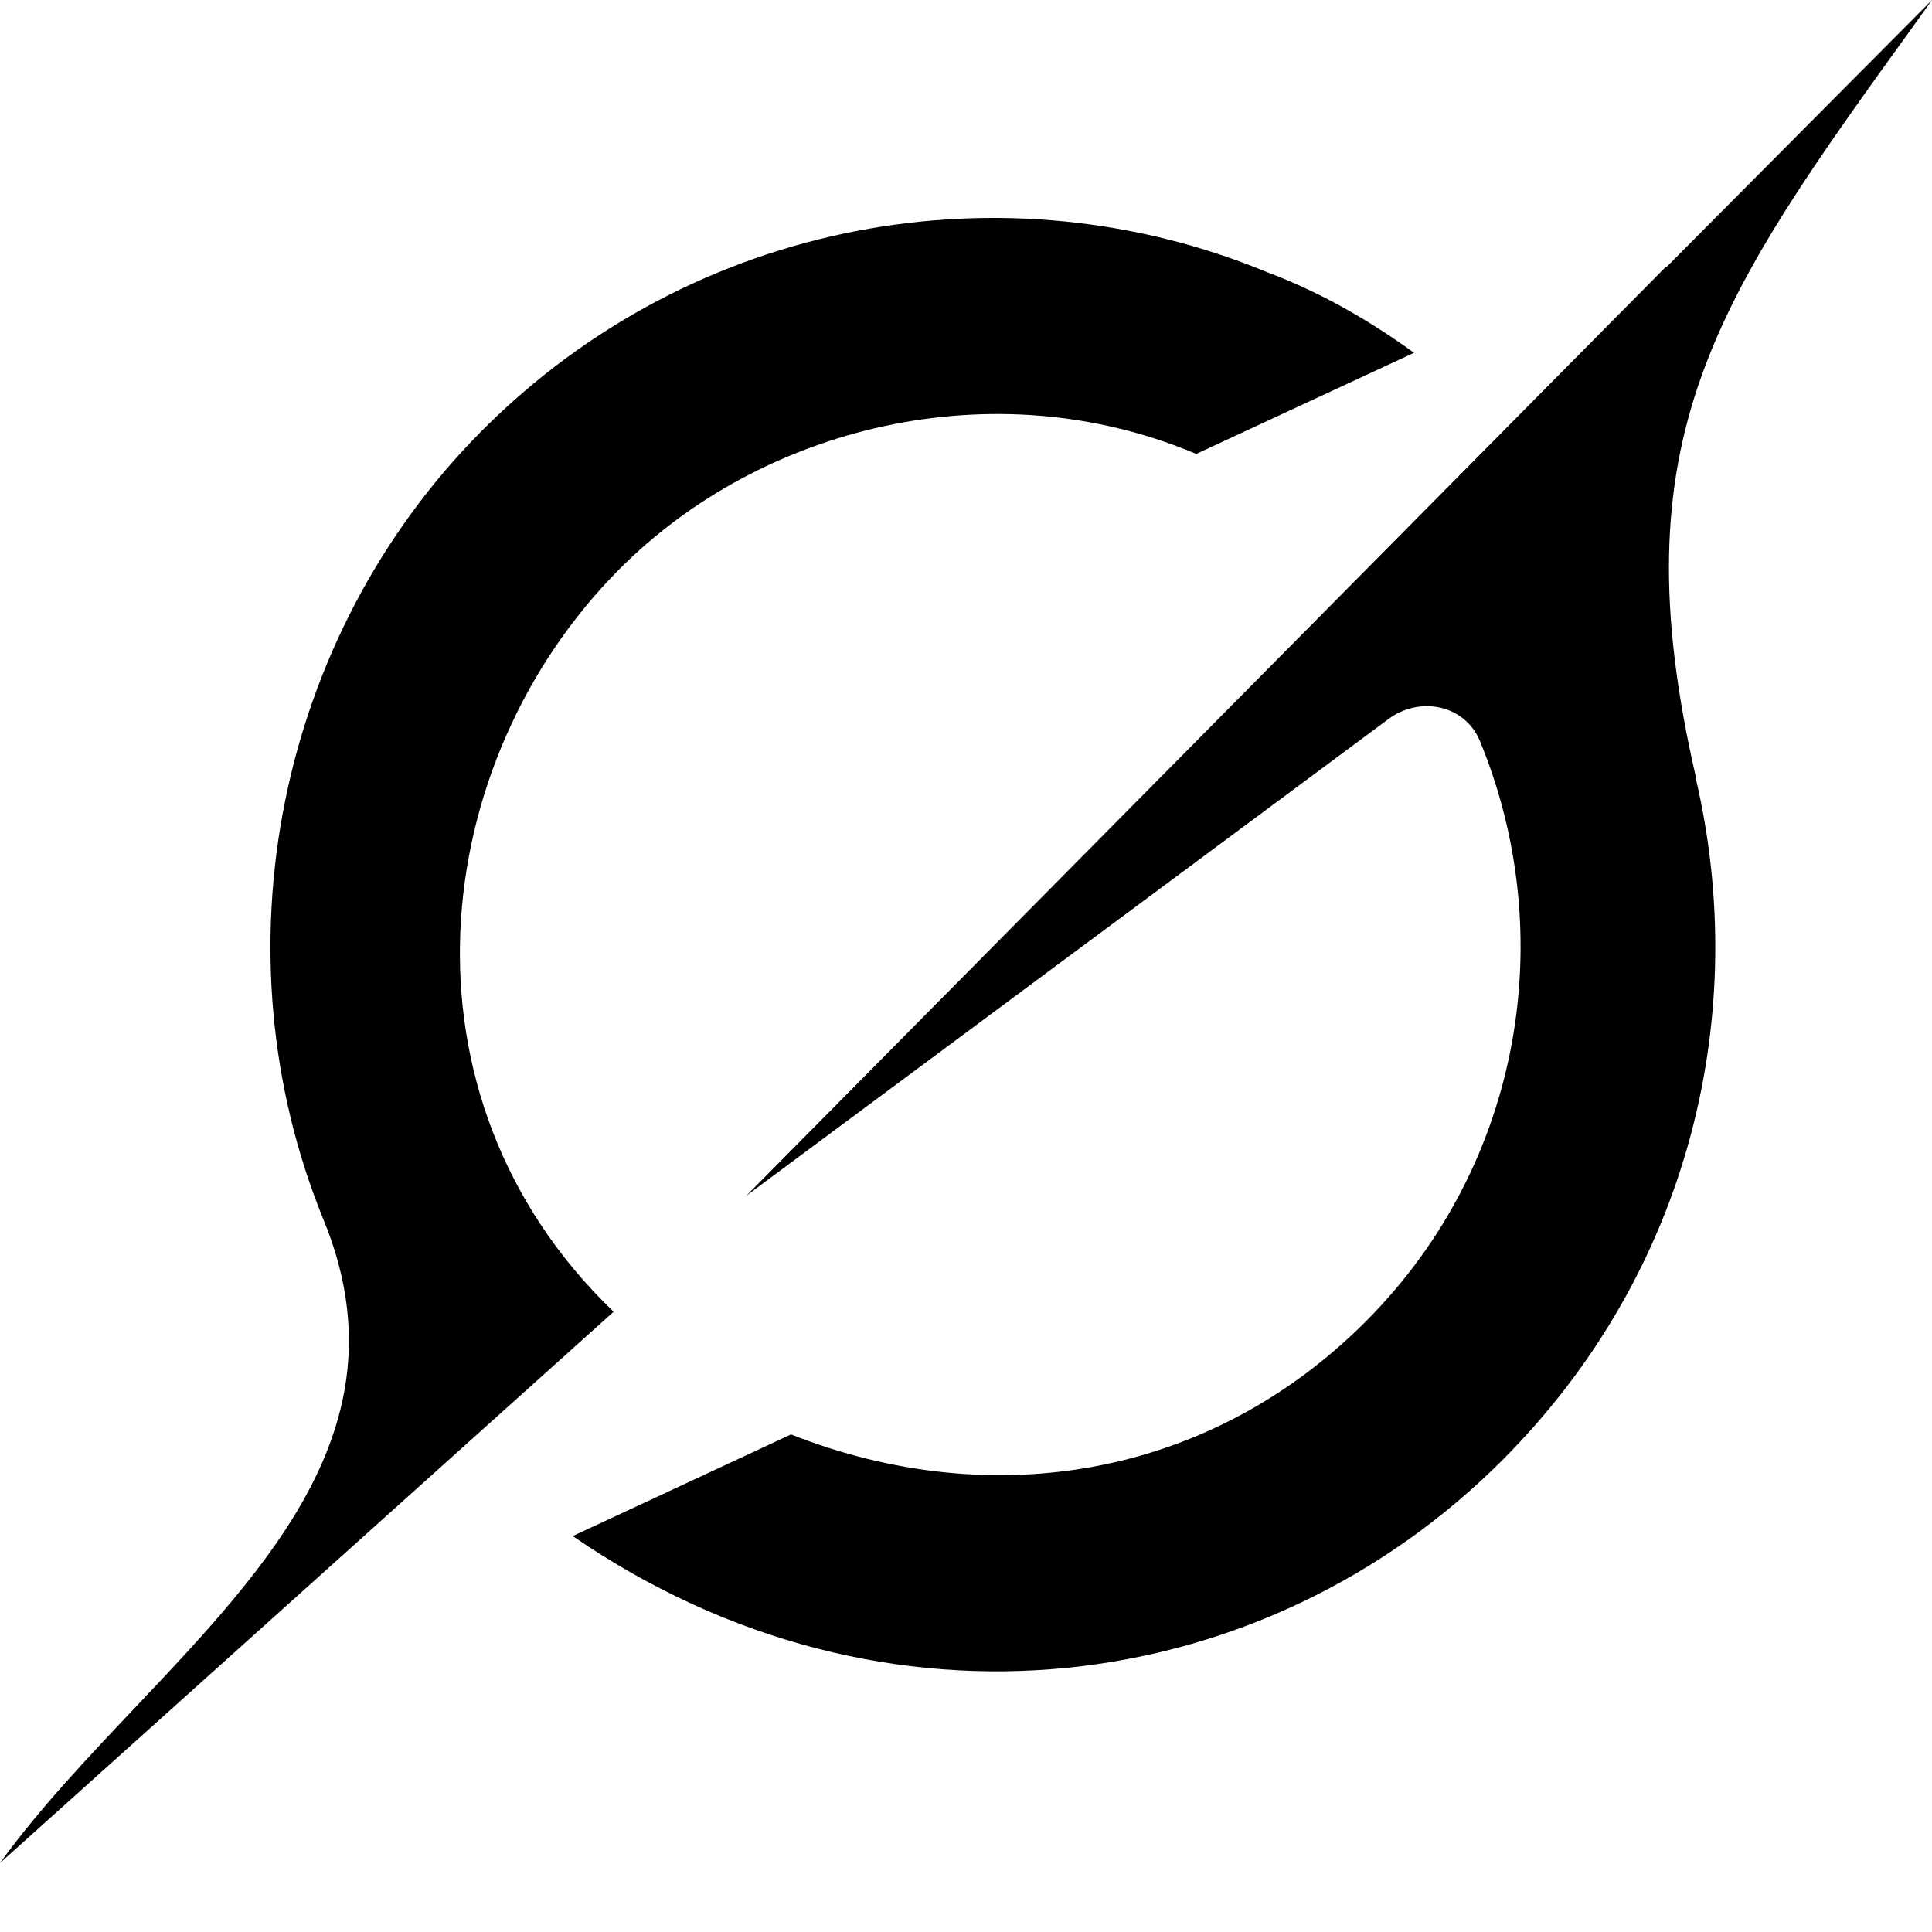
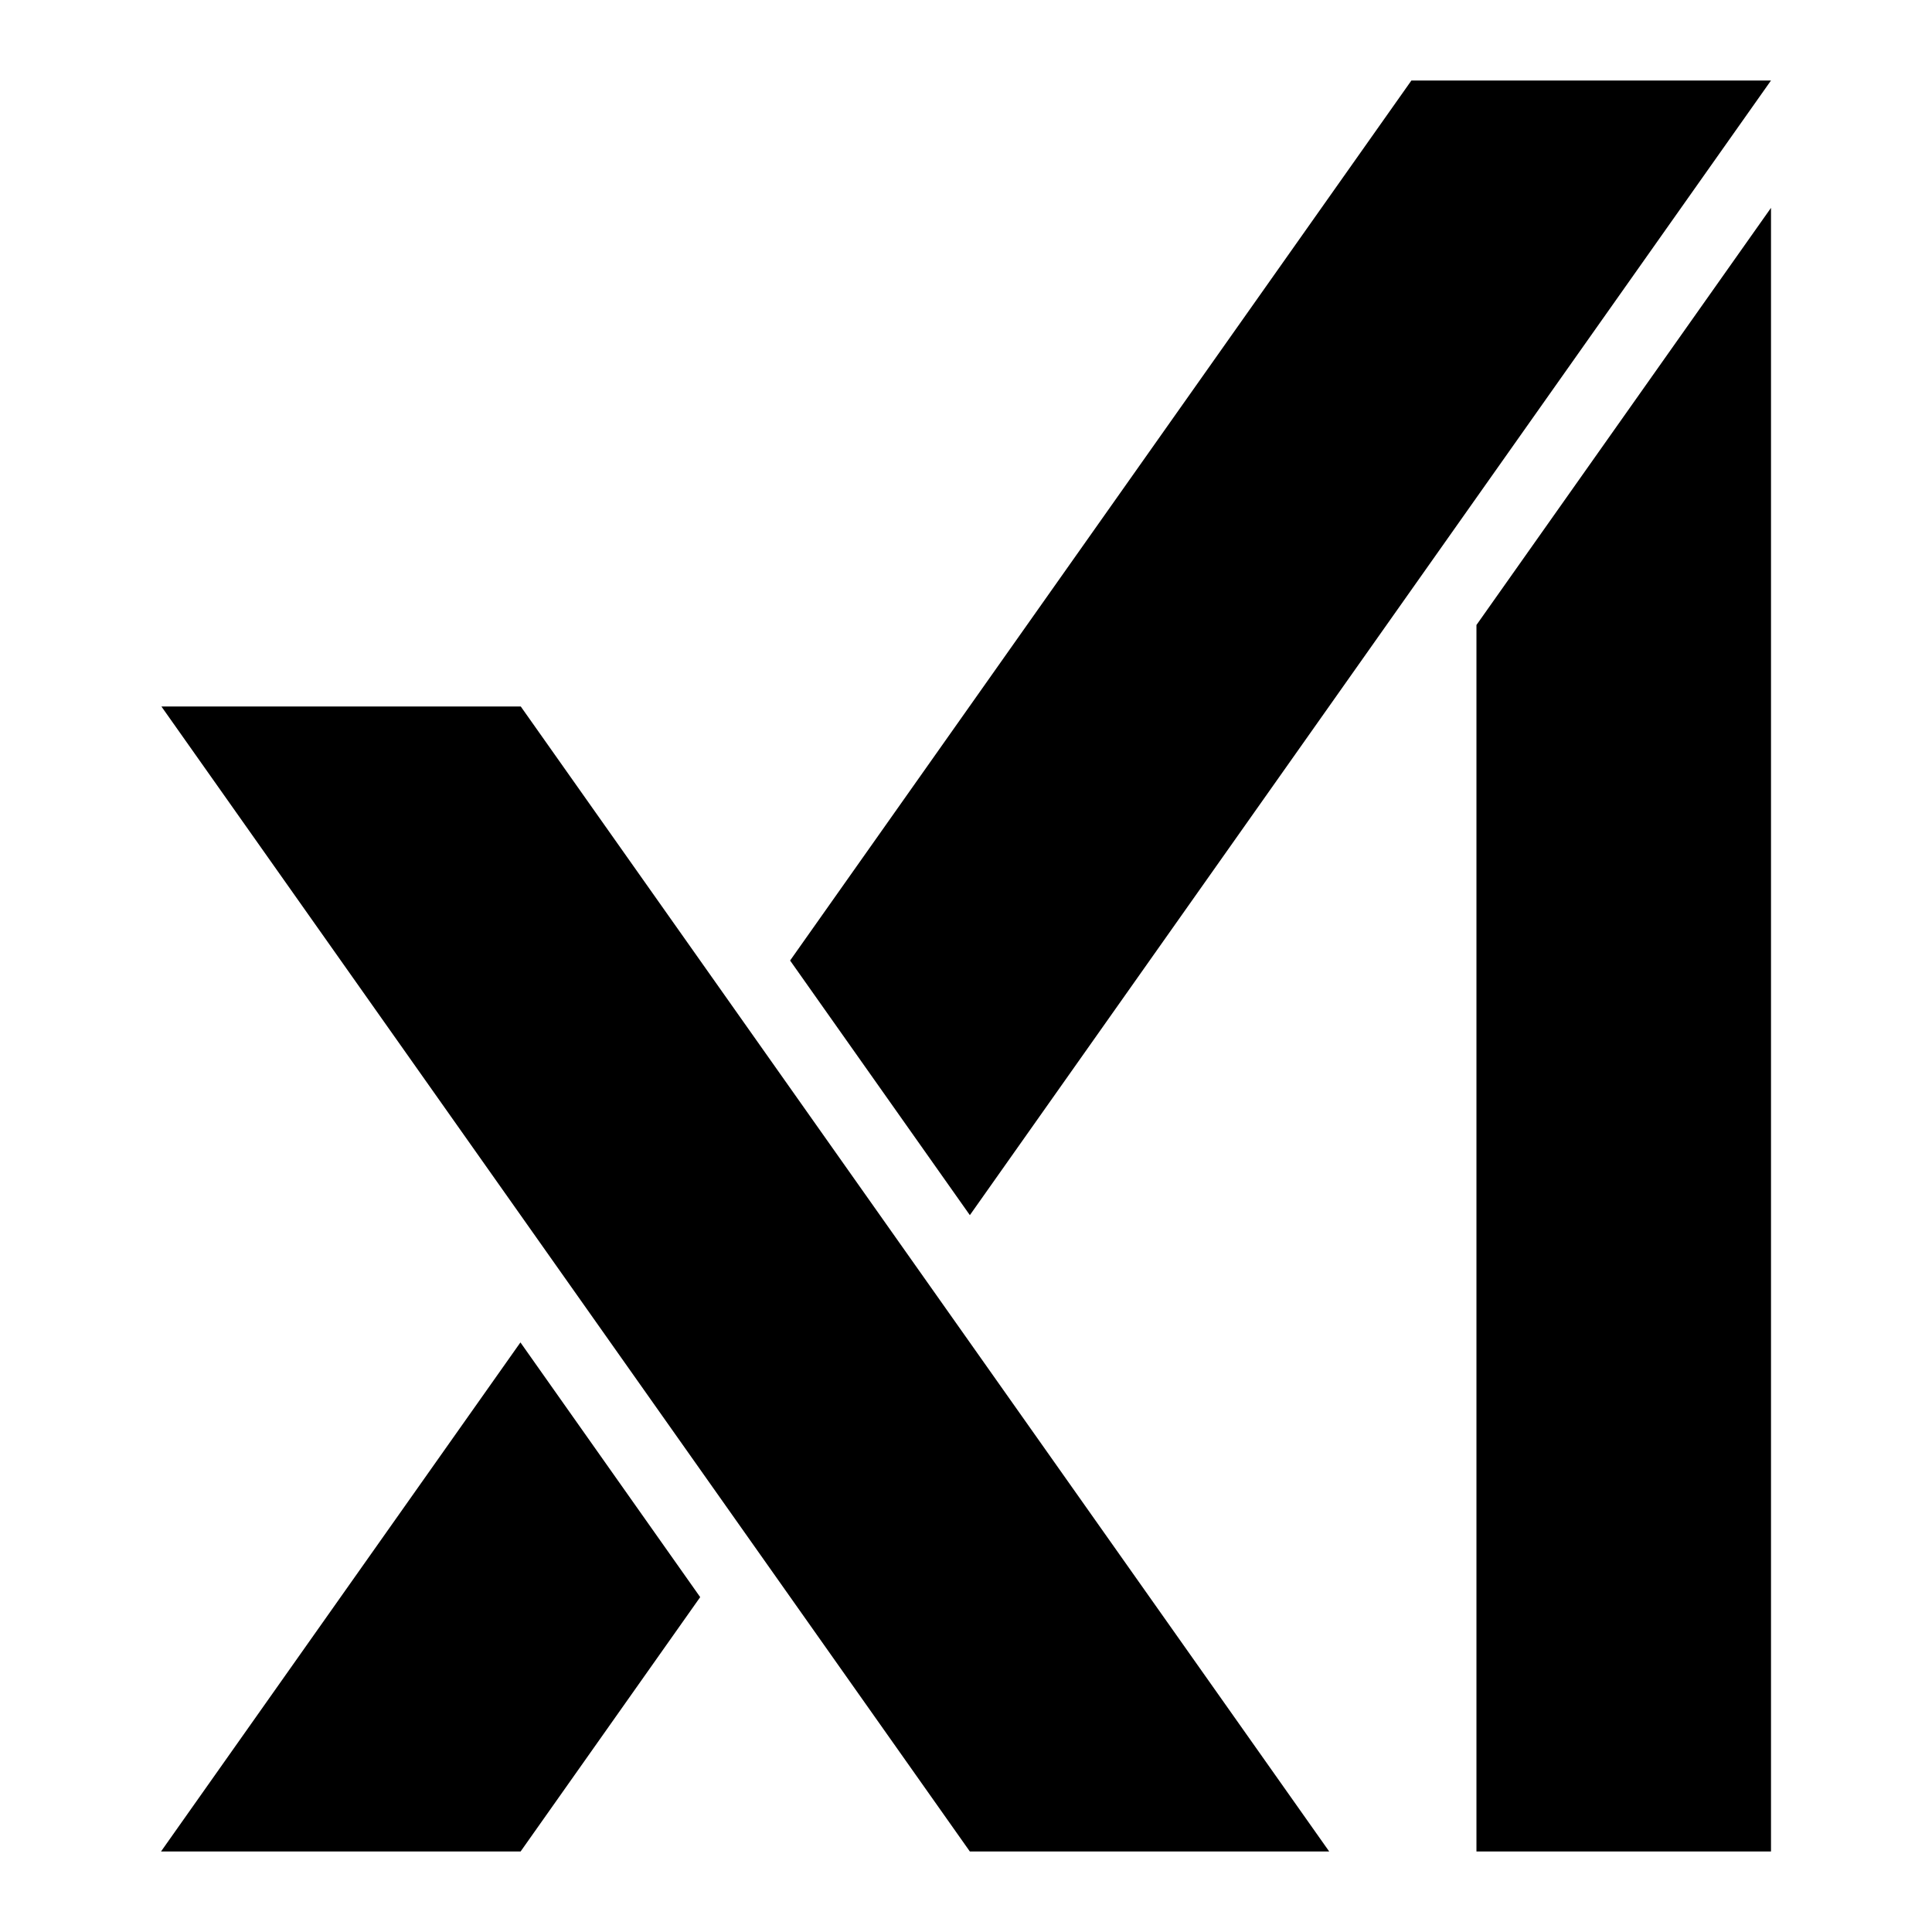
- <svg xmlns="http://www.w3.org/2000/svg" width="16" height="16" viewBox="0 0 1024 1024" fill="none">
-   <path fill="currentColor" d="M395.479 633.828L735.91 381.105C752.599 368.715 776.454 373.548 784.406 392.792C826.26 494.285 807.561 616.253 724.288 699.996C641.016 783.739 525.151 802.104 419.247 760.277L303.556 814.143C469.49 928.202 670.987 899.995 796.901 773.282C896.776 672.843 927.708 535.937 898.785 412.476L899.047 412.739C857.105 231.37 909.358 158.874 1016.4 10.633C1018.93 7.118 1021.47 3.603 1024 0L883.144 141.651V141.212L395.392 633.916" />
-   <path fill="currentColor" d="M325.226 695.251C206.128 580.84 226.662 403.776 328.285 301.668C403.431 226.097 526.549 195.254 634.026 240.596L749.454 186.994C728.657 171.88 702.007 155.623 671.424 144.2C533.19 86.994 367.693 115.465 255.323 228.382C147.234 337.081 113.244 504.215 171.613 646.833C215.216 753.423 143.739 828.818 71.739 904.916C46.224 931.893 20.622 958.87 0 987.429L325.139 695.339" />
+ <svg xmlns="http://www.w3.org/2000/svg" fill="currentColor" fill-rule="evenodd" viewBox="0 0 24 24">
+   <path d="M6.469 8.776L16.512 23h-4.464L2.005 8.776H6.47zm-.004 7.9l2.233 3.164L6.467 23H2l4.465-6.324zM22 2.582V23h-3.659V7.764L22 2.582zM22 1l-9.952 14.095-2.233-3.163L17.533 1H22z" />
</svg>
